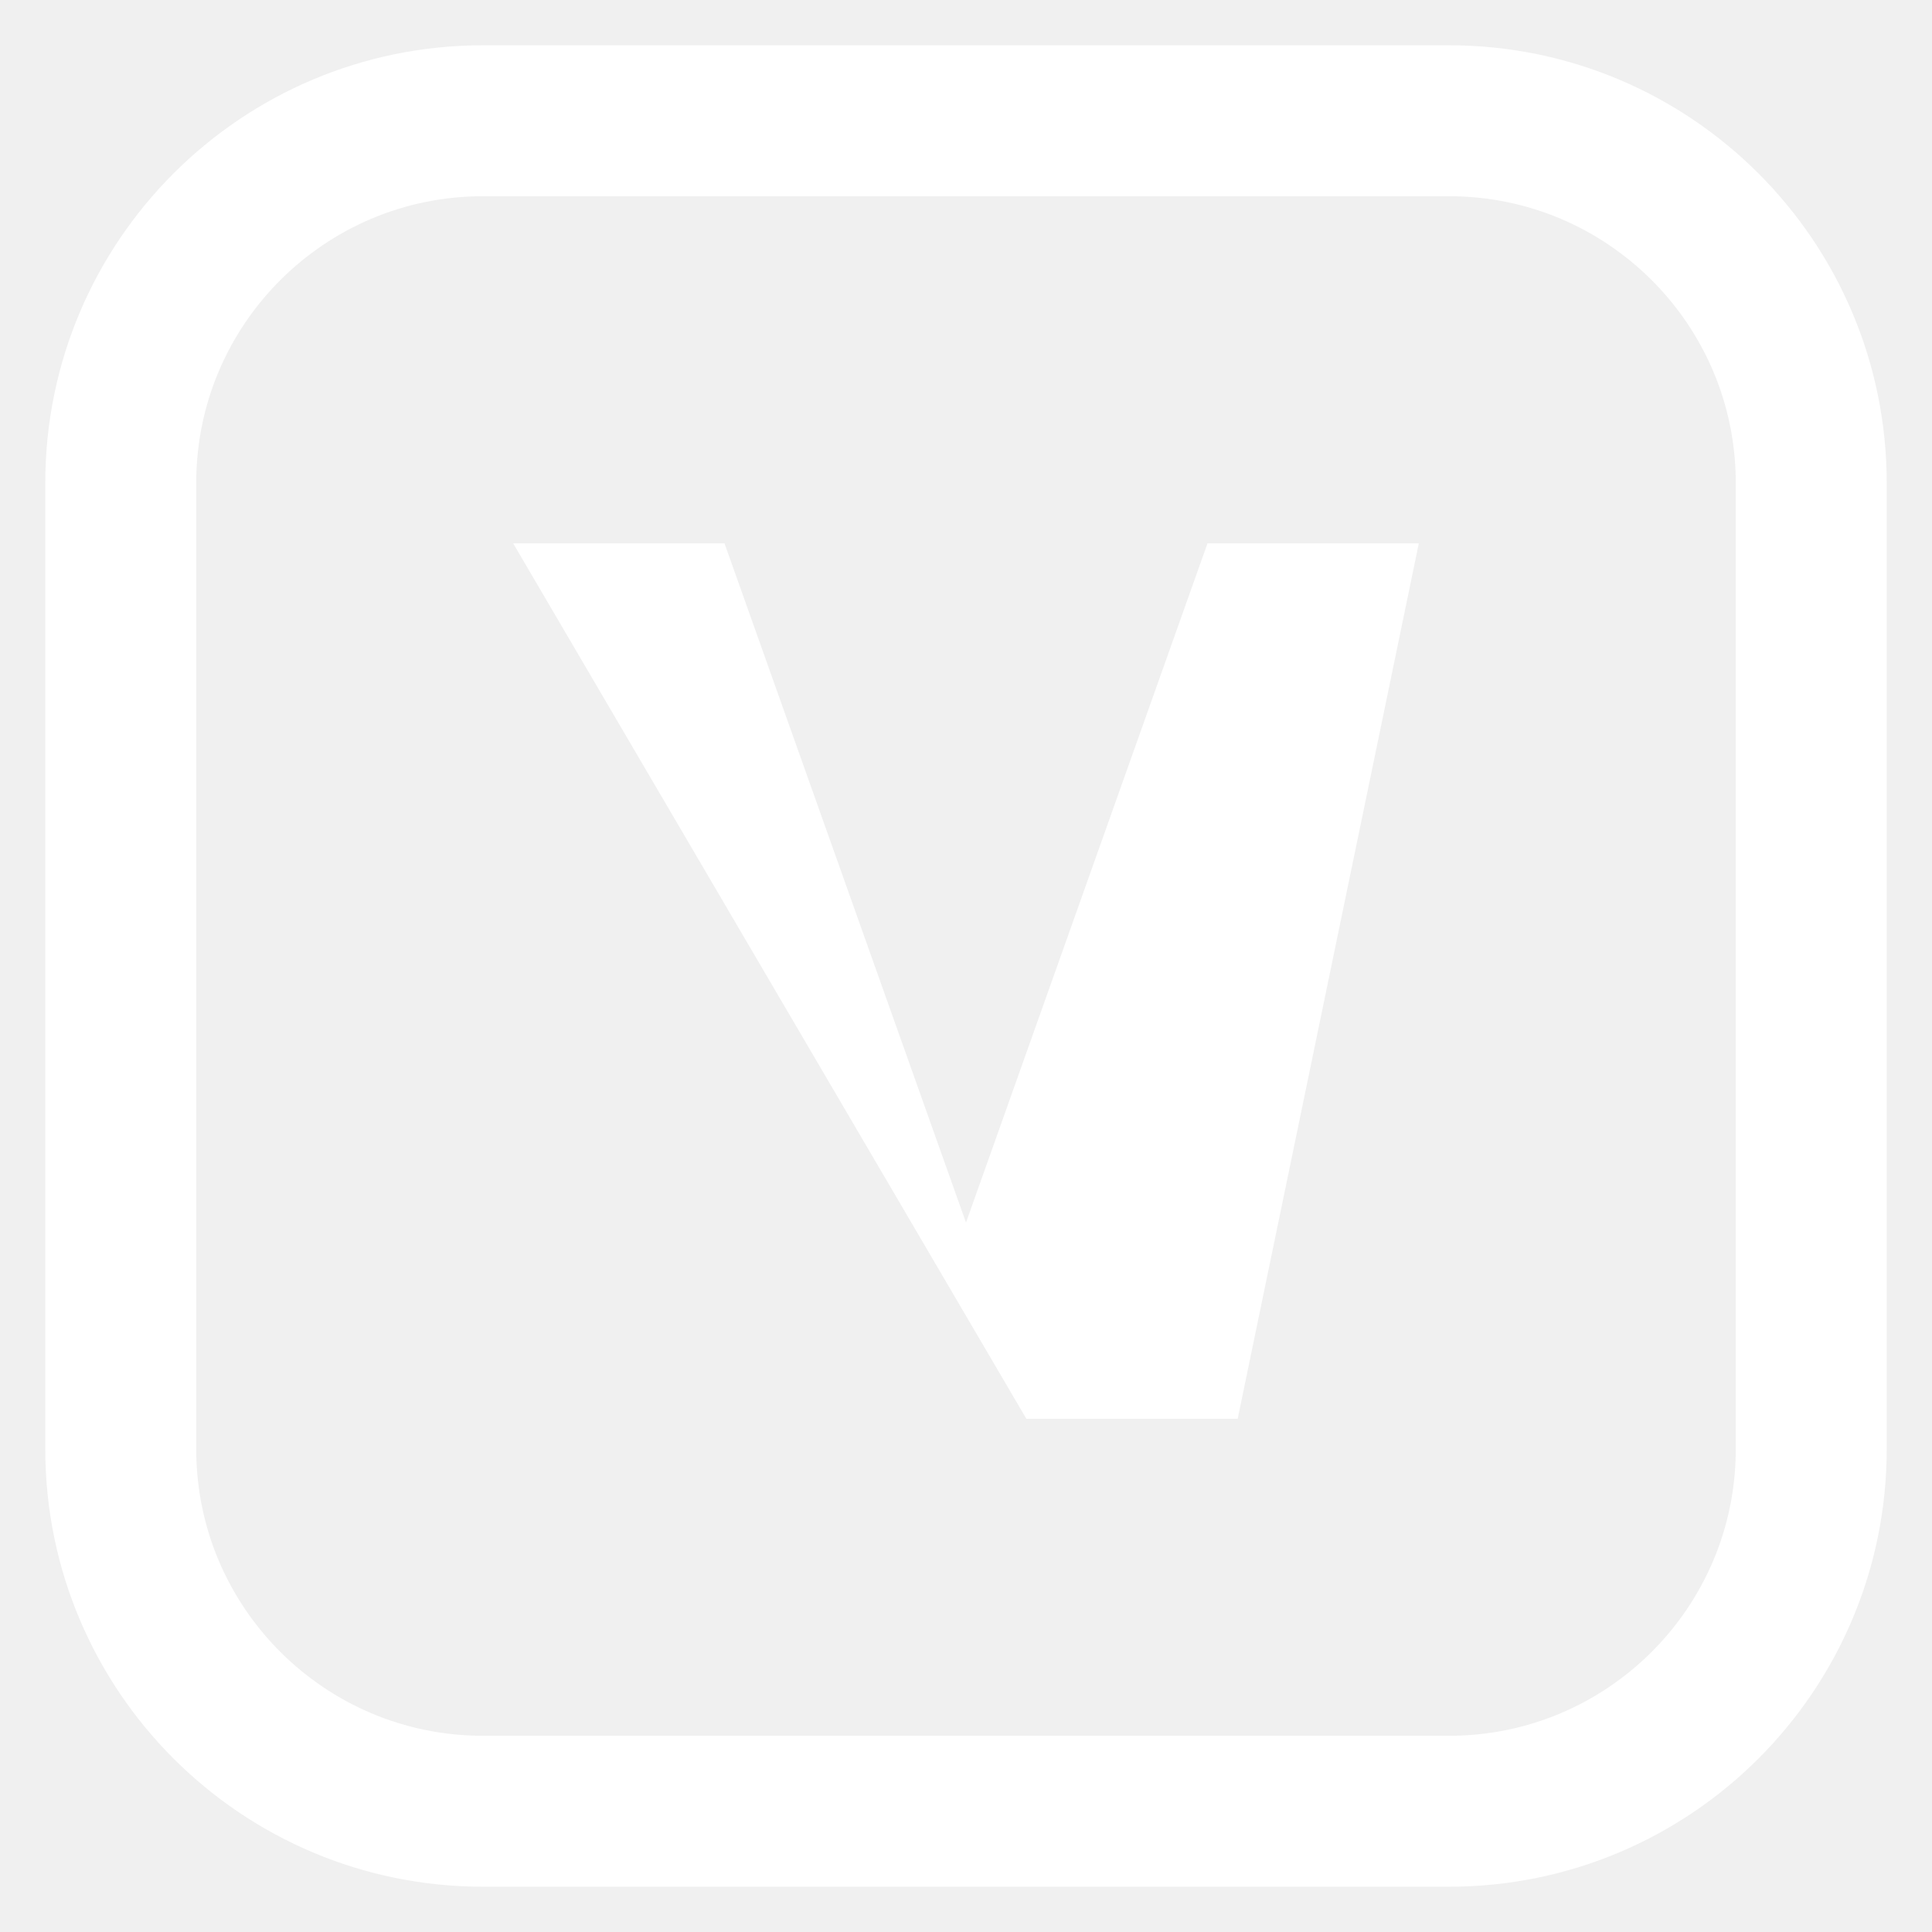
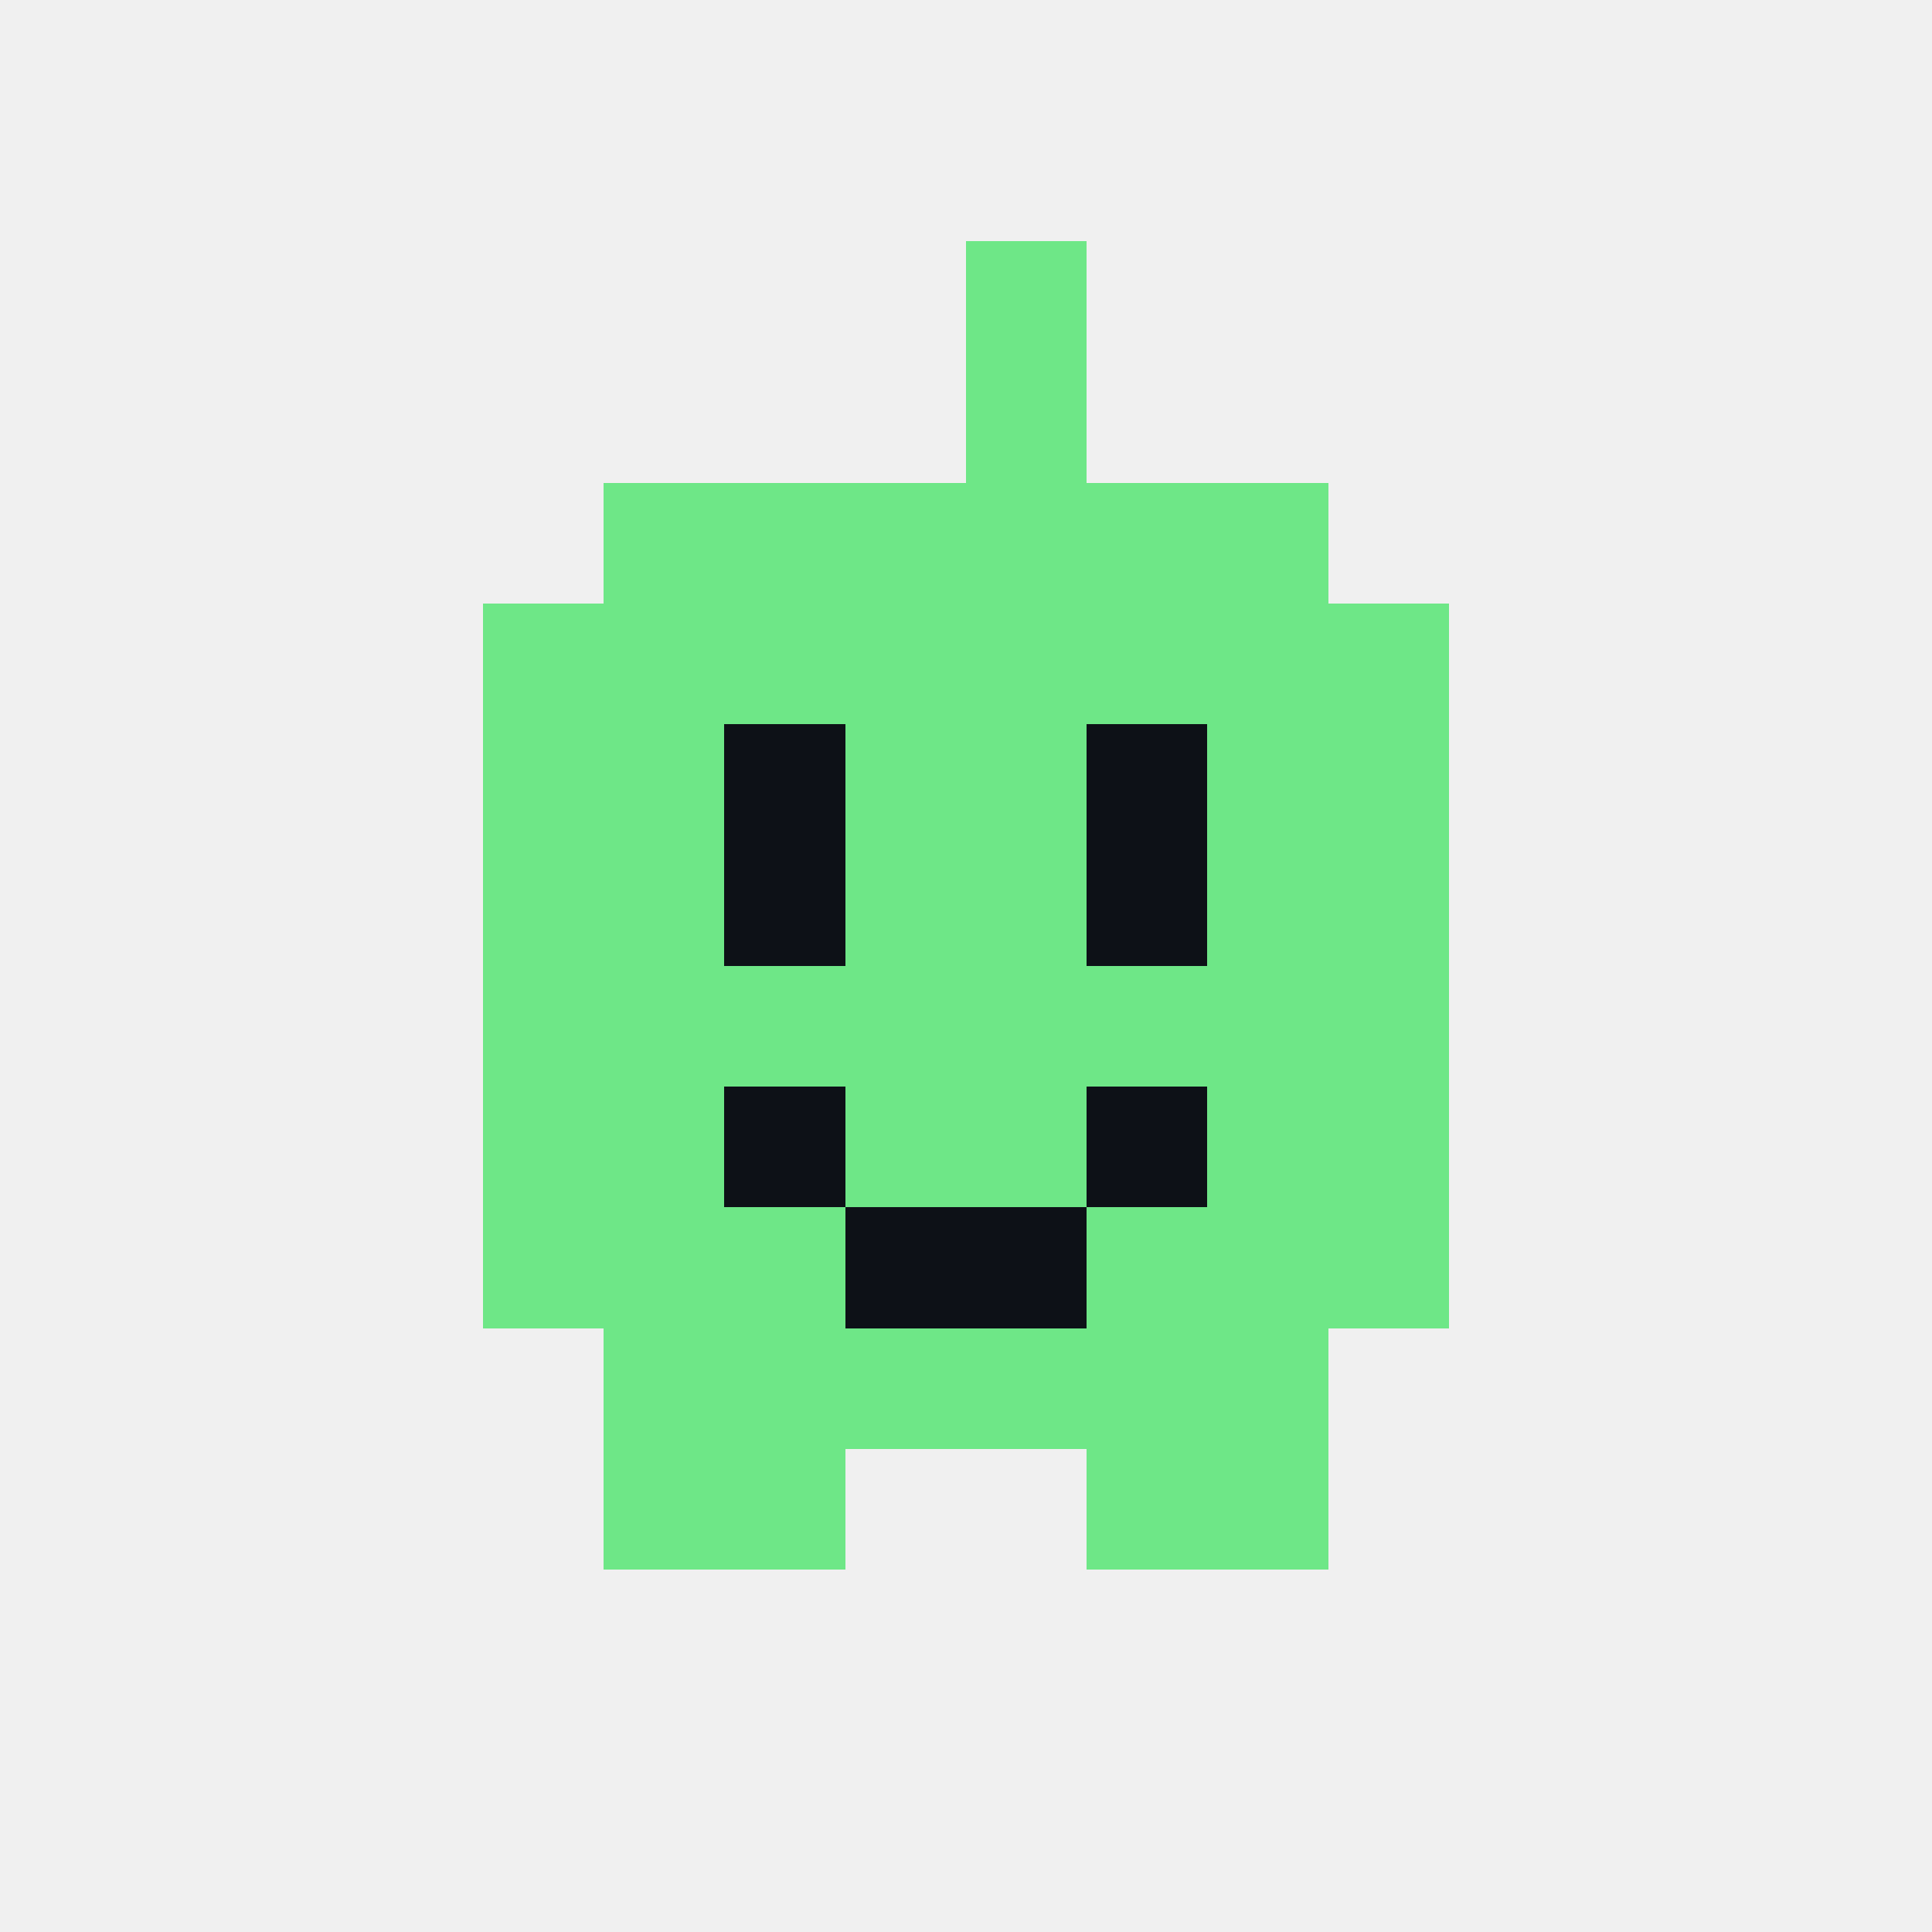
- <svg xmlns="http://www.w3.org/2000/svg" viewBox="0 0 128 128" fill="none">
-   <rect x="8" y="8" width="112" height="112" rx="24" stroke="#FFFFFF" stroke-width="10" />
-   <path d="M34 36h14l16 45 16-45h14L82 94H68L34 36Z" fill="#FFFFFF" />
+ <svg xmlns="http://www.w3.org/2000/svg" viewBox="0 0 16 16" shape-rendering="crispEdges">
+   <style>@media (prefers-color-scheme:light){[fill="#6ee787"]{fill:#1f8040}}</style>
+   <rect x="8" y="2" width="1" height="1" fill="#6ee787" />
+   <rect x="8" y="3" width="1" height="1" fill="#6ee787" />
+   <rect x="5" y="4" width="6" height="1" fill="#6ee787" />
+   <rect x="4" y="5" width="8" height="6" fill="#6ee787" />
+   <rect x="5" y="11" width="6" height="1" fill="#6ee787" />
+   <rect x="5" y="12" width="2" height="1" fill="#6ee787" />
+   <rect x="9" y="12" width="2" height="1" fill="#6ee787" />
+   <rect x="6" y="6" width="1" height="2" fill="#0d1117" />
+   <rect x="9" y="6" width="1" height="2" fill="#0d1117" />
+   <rect x="6" y="9" width="1" height="1" fill="#0d1117" />
+   <rect x="7" y="10" width="2" height="1" fill="#0d1117" />
+   <rect x="9" y="9" width="1" height="1" fill="#0d1117" />
</svg>
